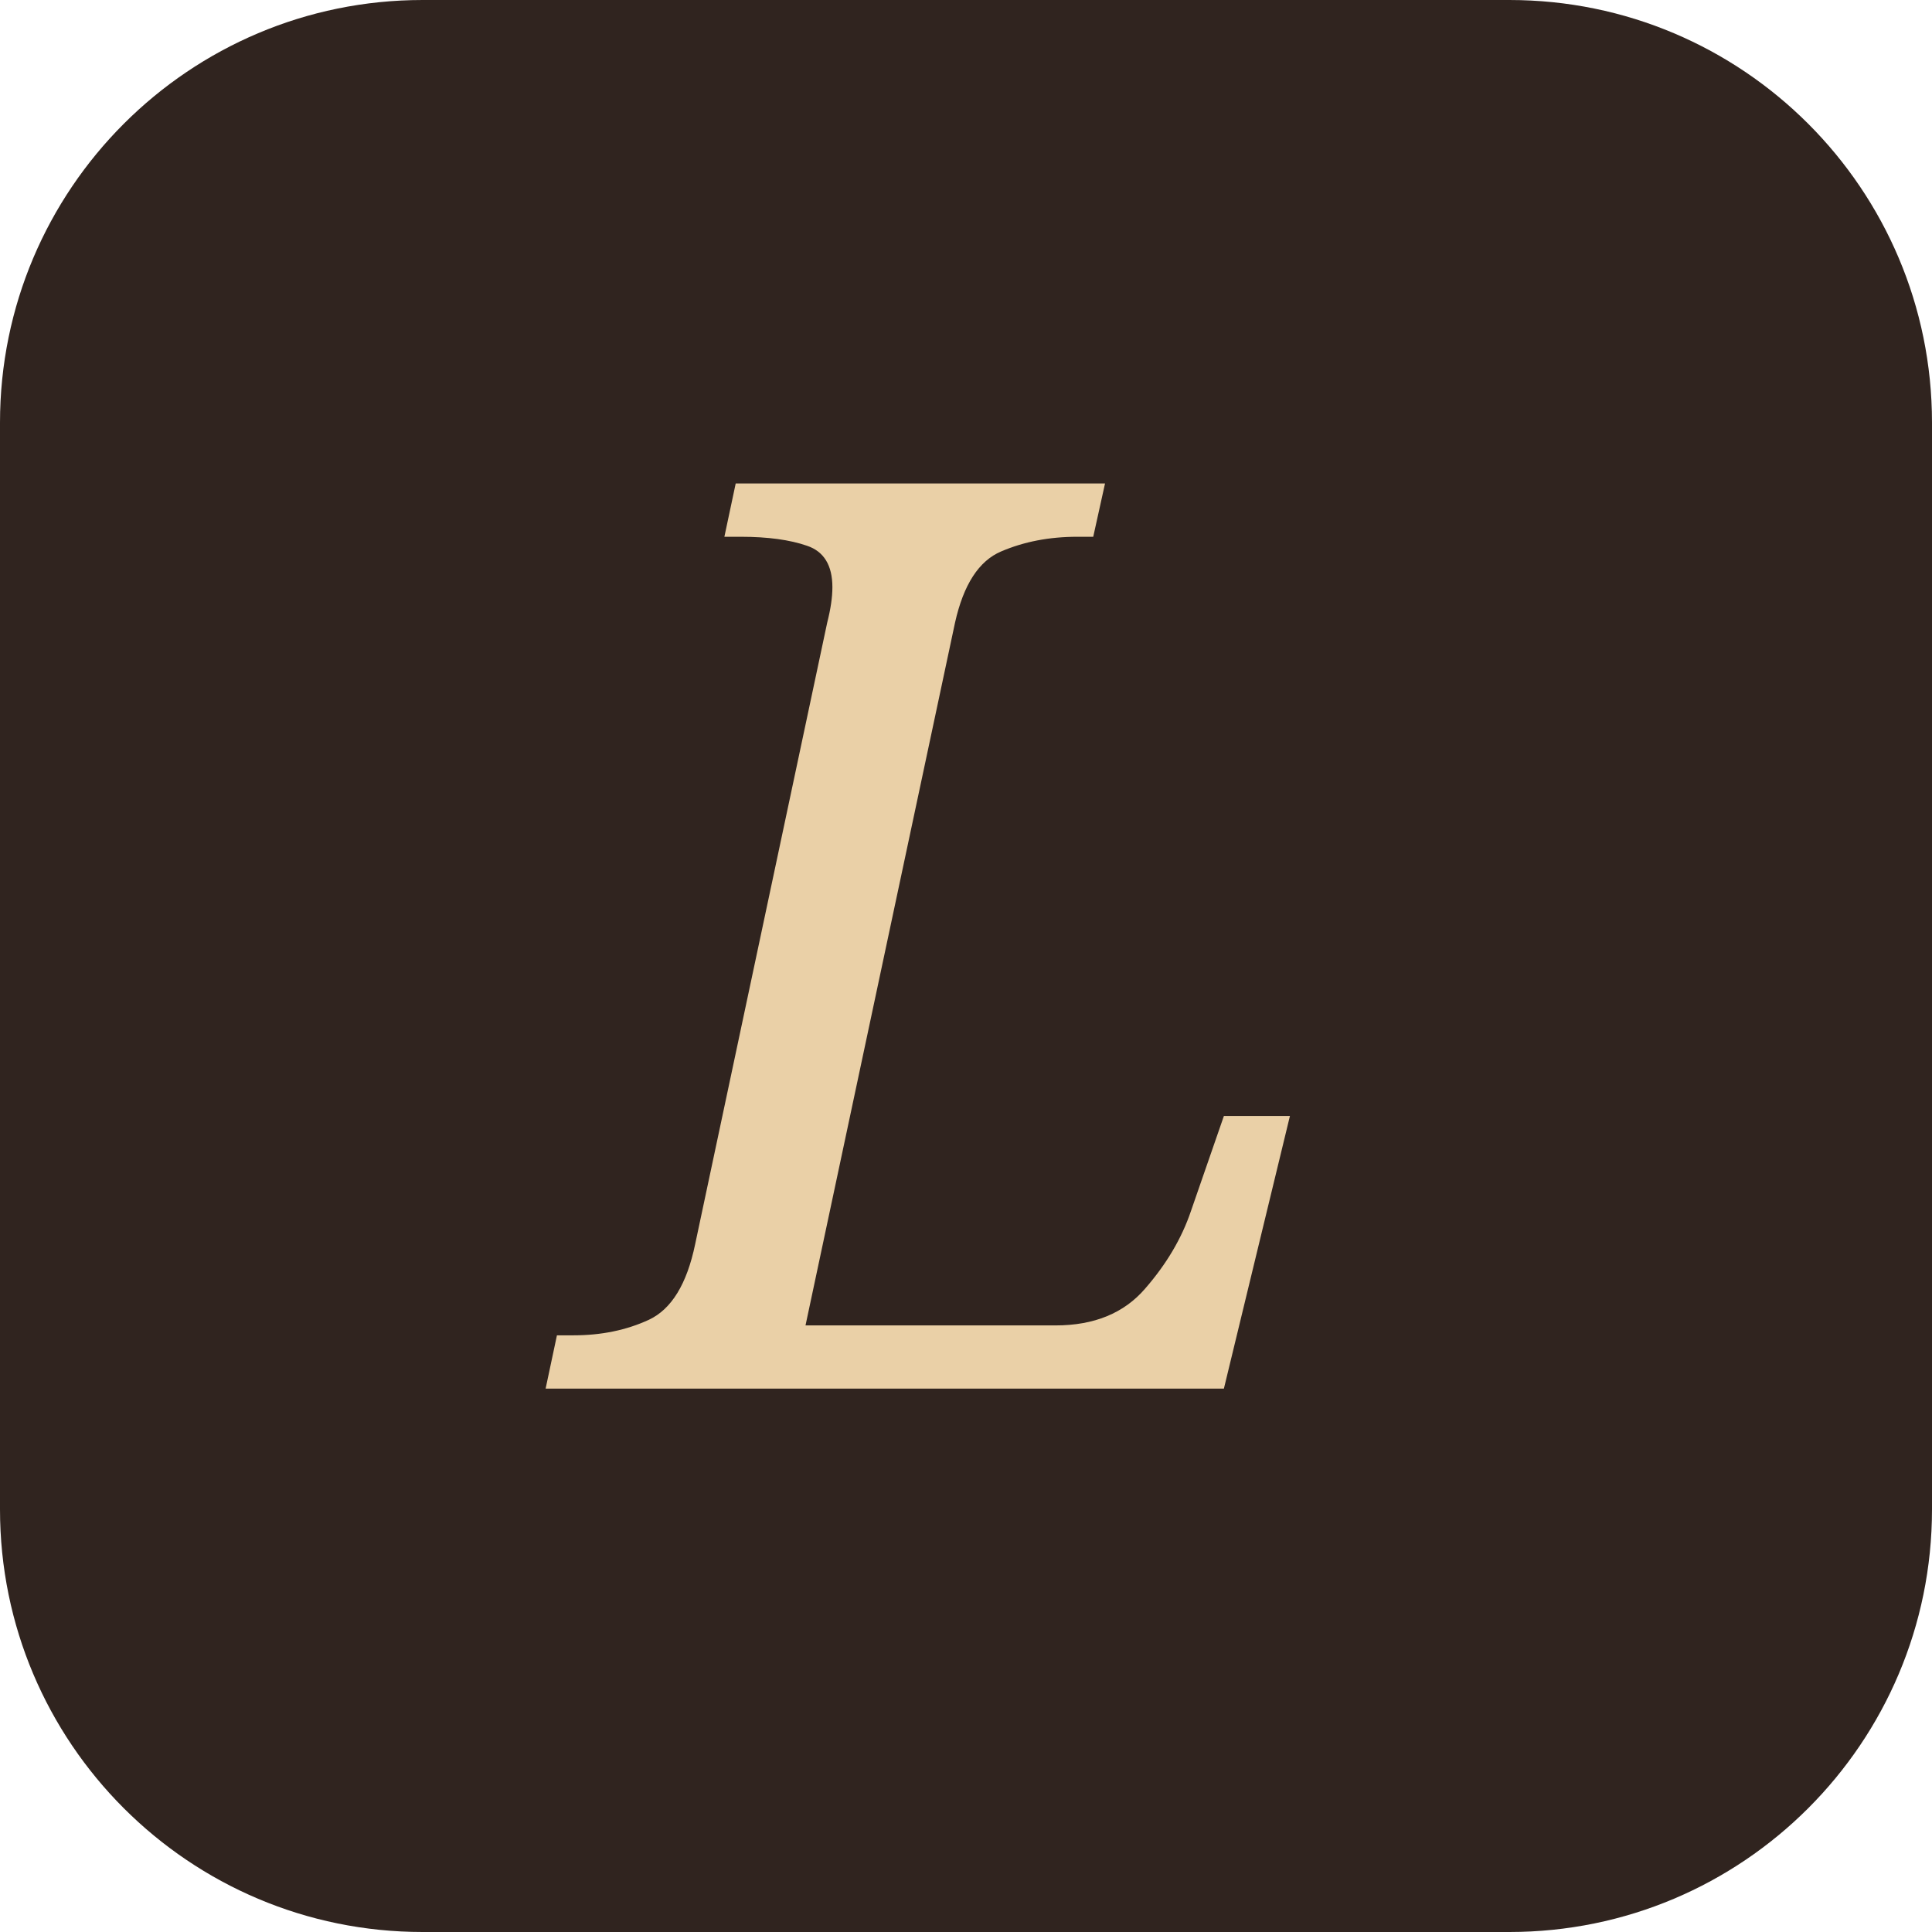
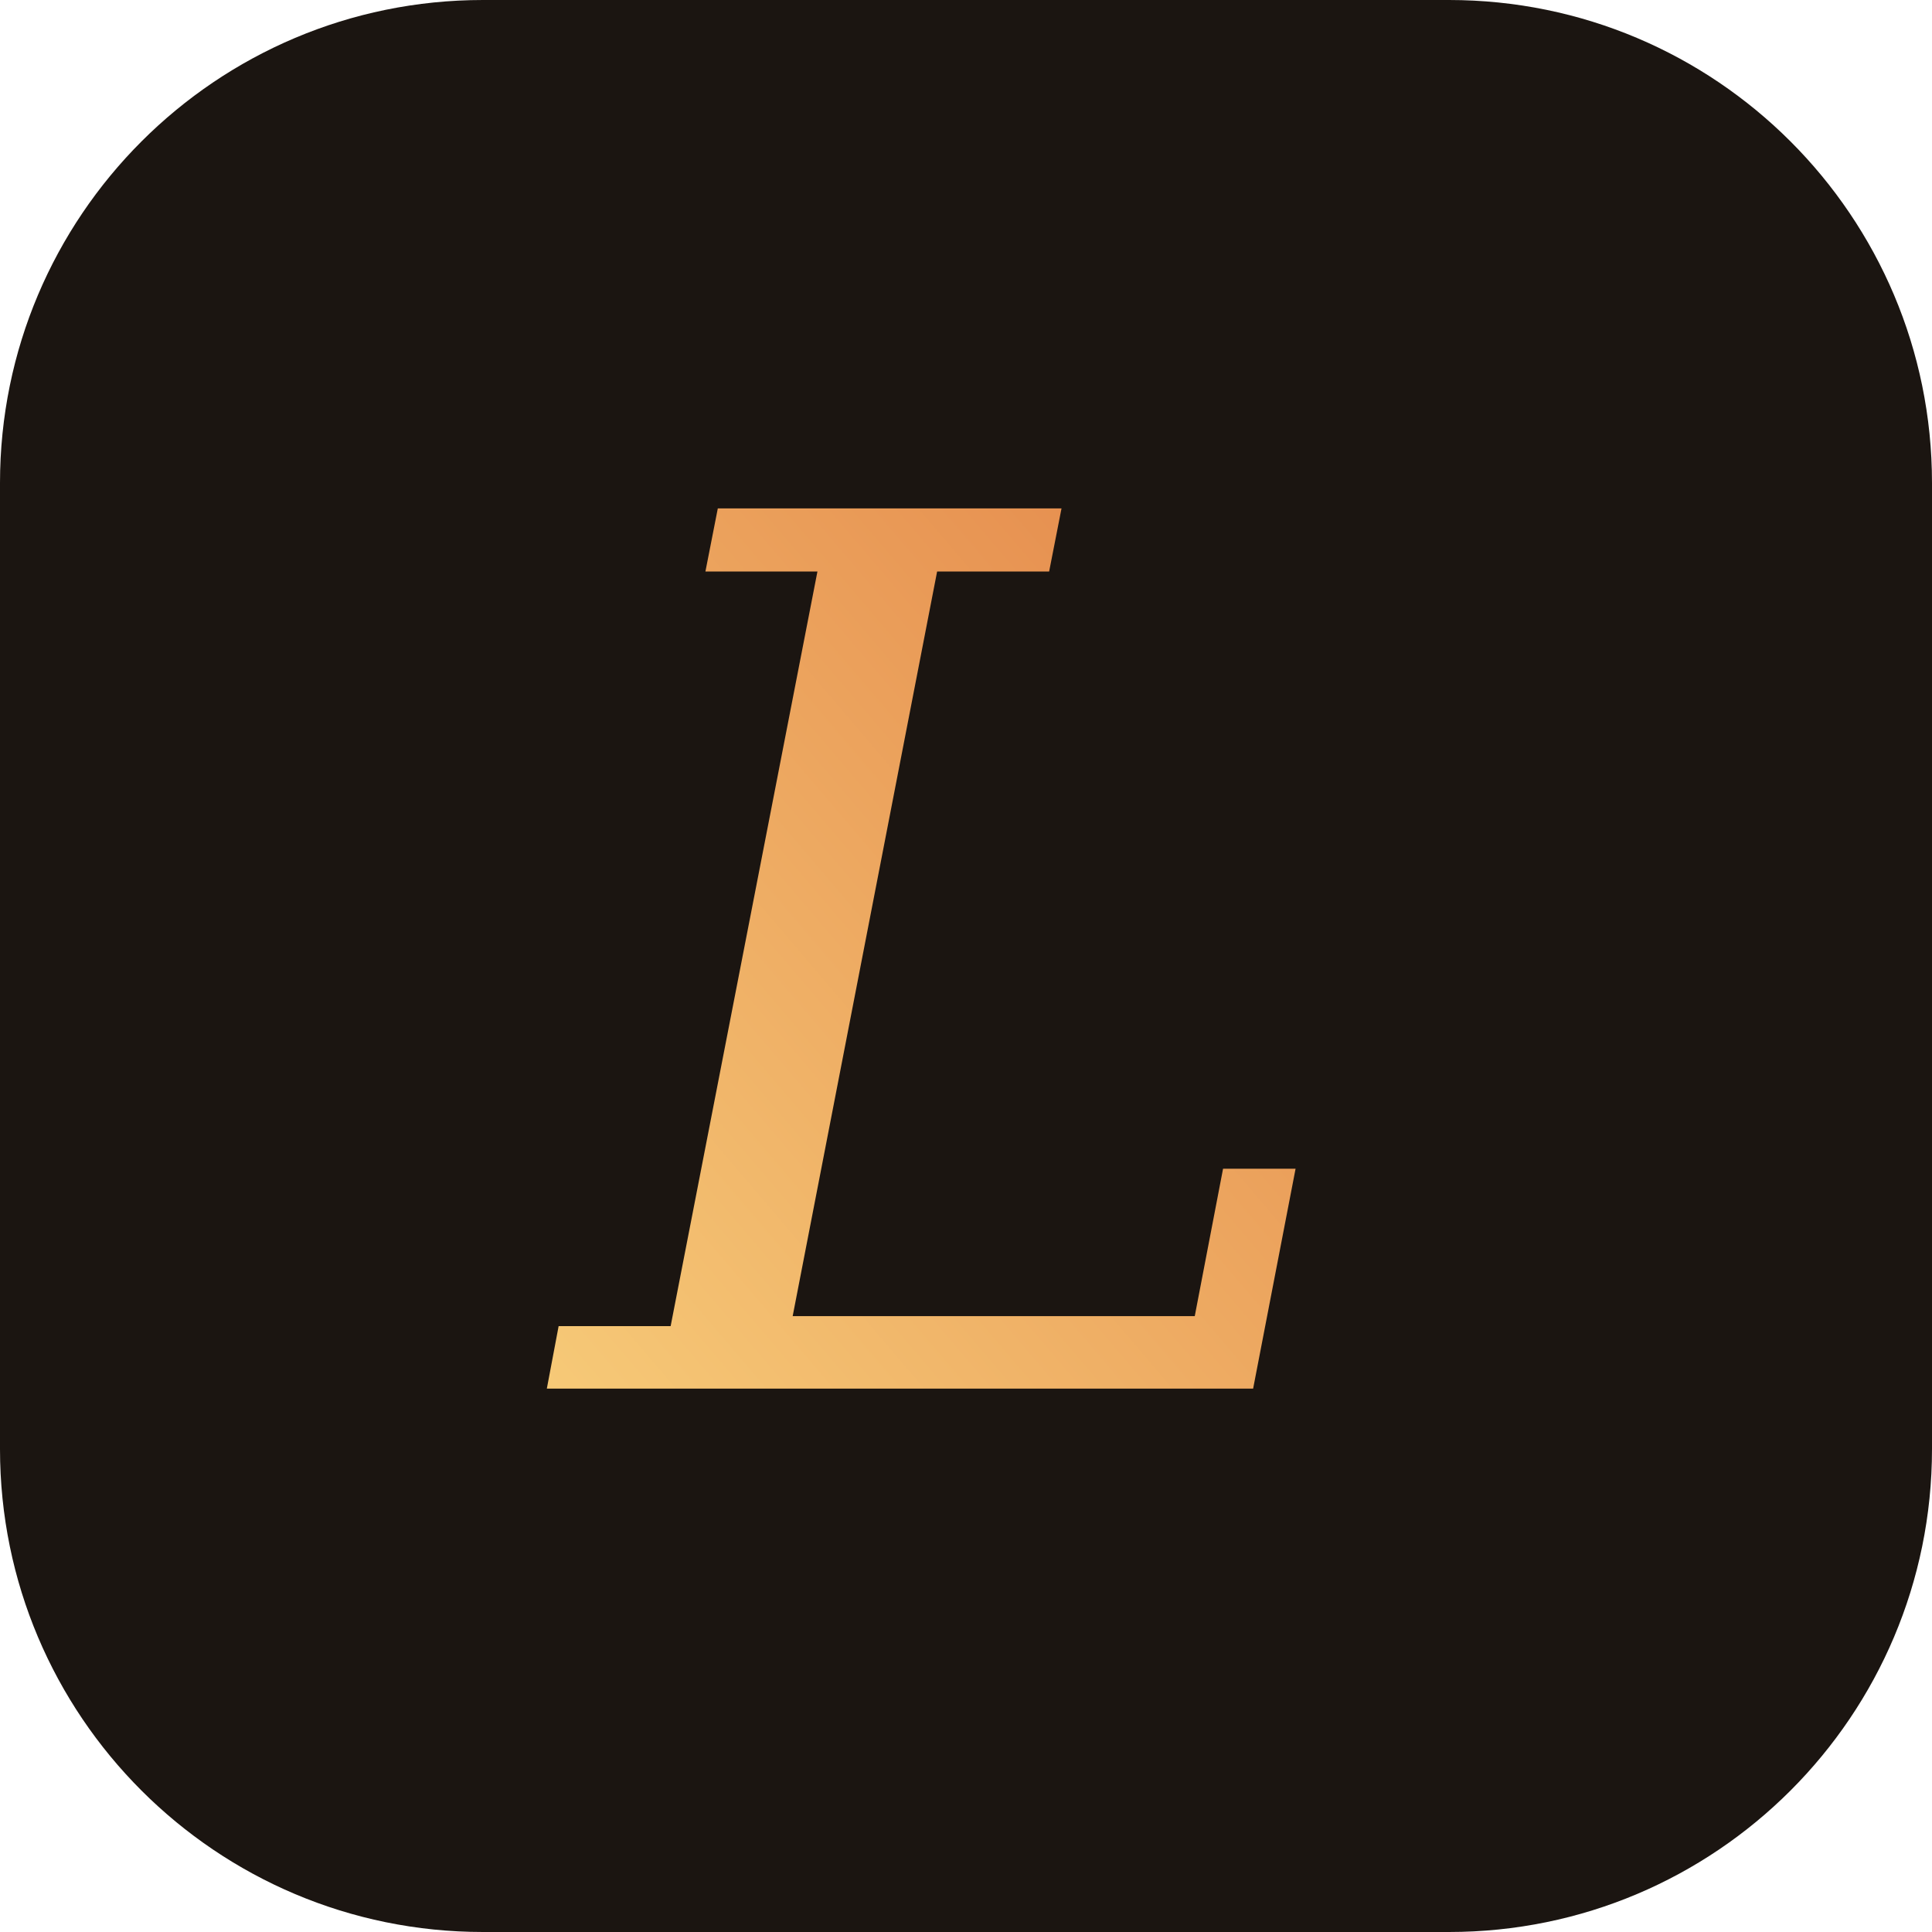
<svg xmlns="http://www.w3.org/2000/svg" viewBox="0 0 64 64">
-   <rect width="64" height="64" rx="14" fill="#30241f" />
-   <text x="32" y="46" text-anchor="middle" font-family="Georgia,serif" font-size="42" font-style="italic" fill="#ead0a7">L</text>
+   <defs>
+     <linearGradient id="g" x1="0" y1="0" x2="1" y2="1">
+       <stop offset="0" stop-color="#f6c977" />
+       <stop offset="1" stop-color="#e4874a" />
+     </linearGradient>
+   </defs>
+   <rect width="64" height="64" rx="16" fill="#1b1511" />
+   <path fill="url(#g)" transform="translate(18.72 46) scale(0.01953 -0.01953)" d="M-31 0 -11 106H179L428 1386H238L259 1493H842L821 1386H631L386 123H1068L1116 373H1239L1167 0Z" />
</svg>
